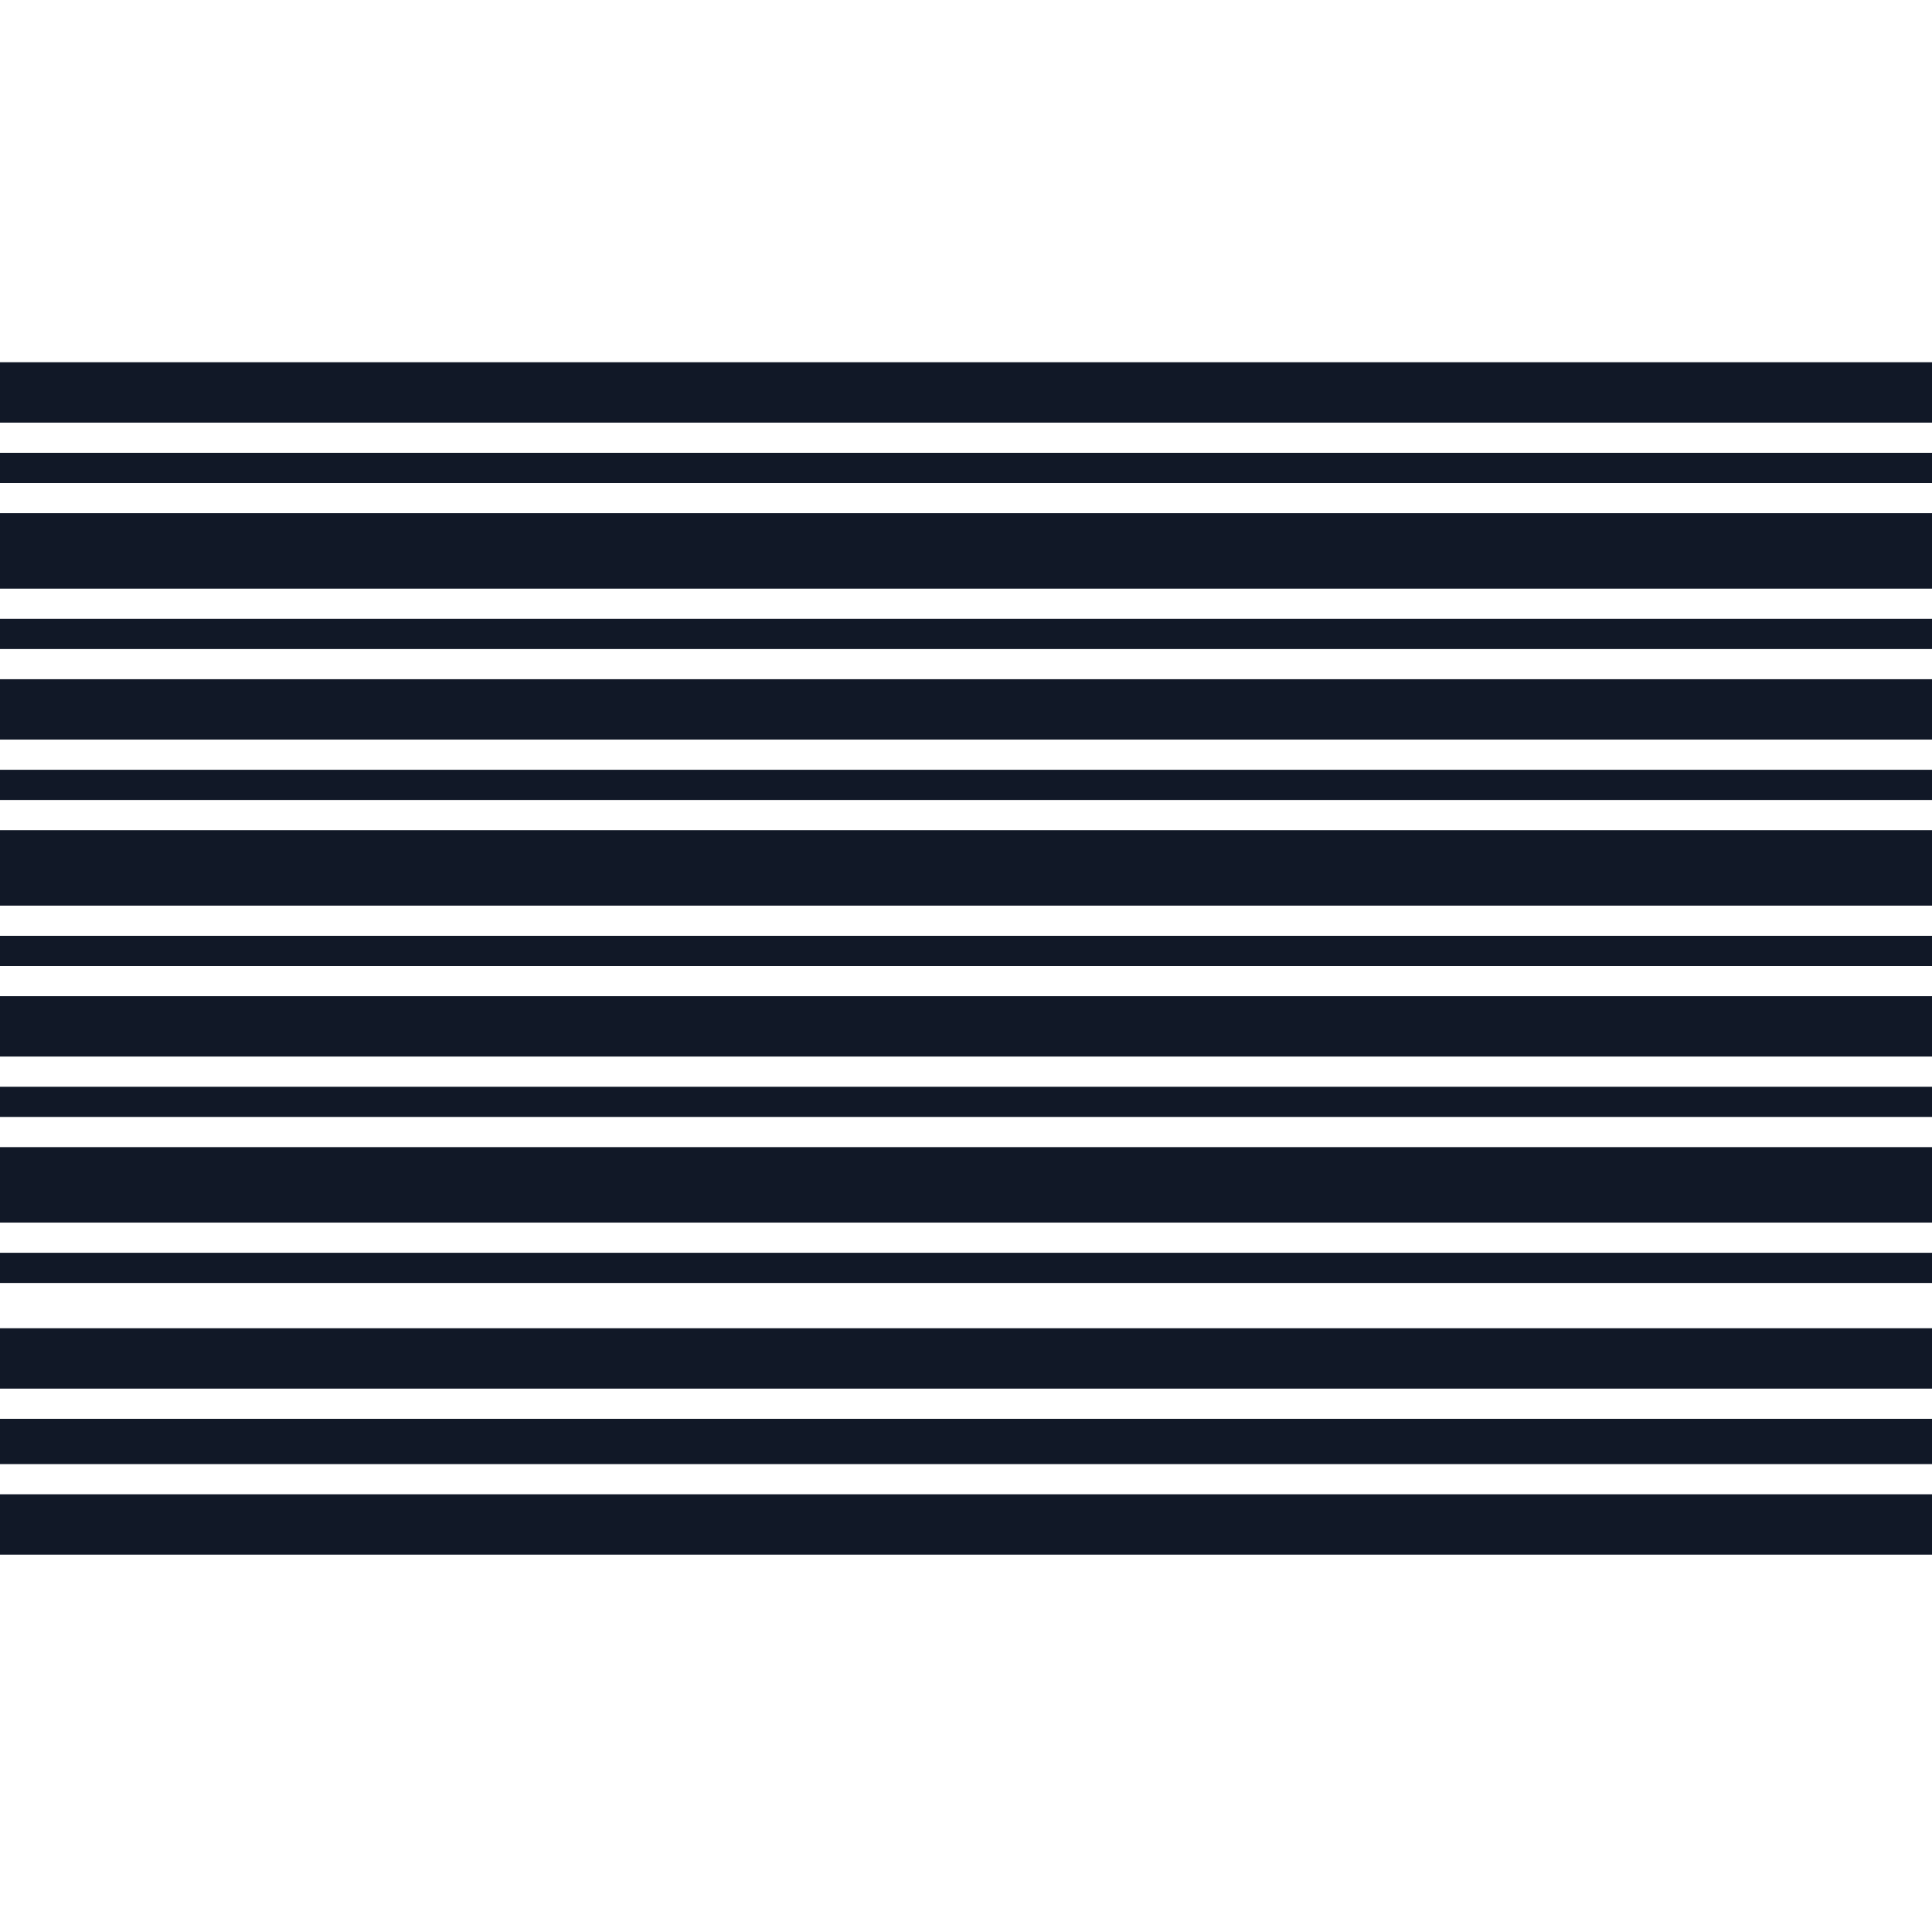
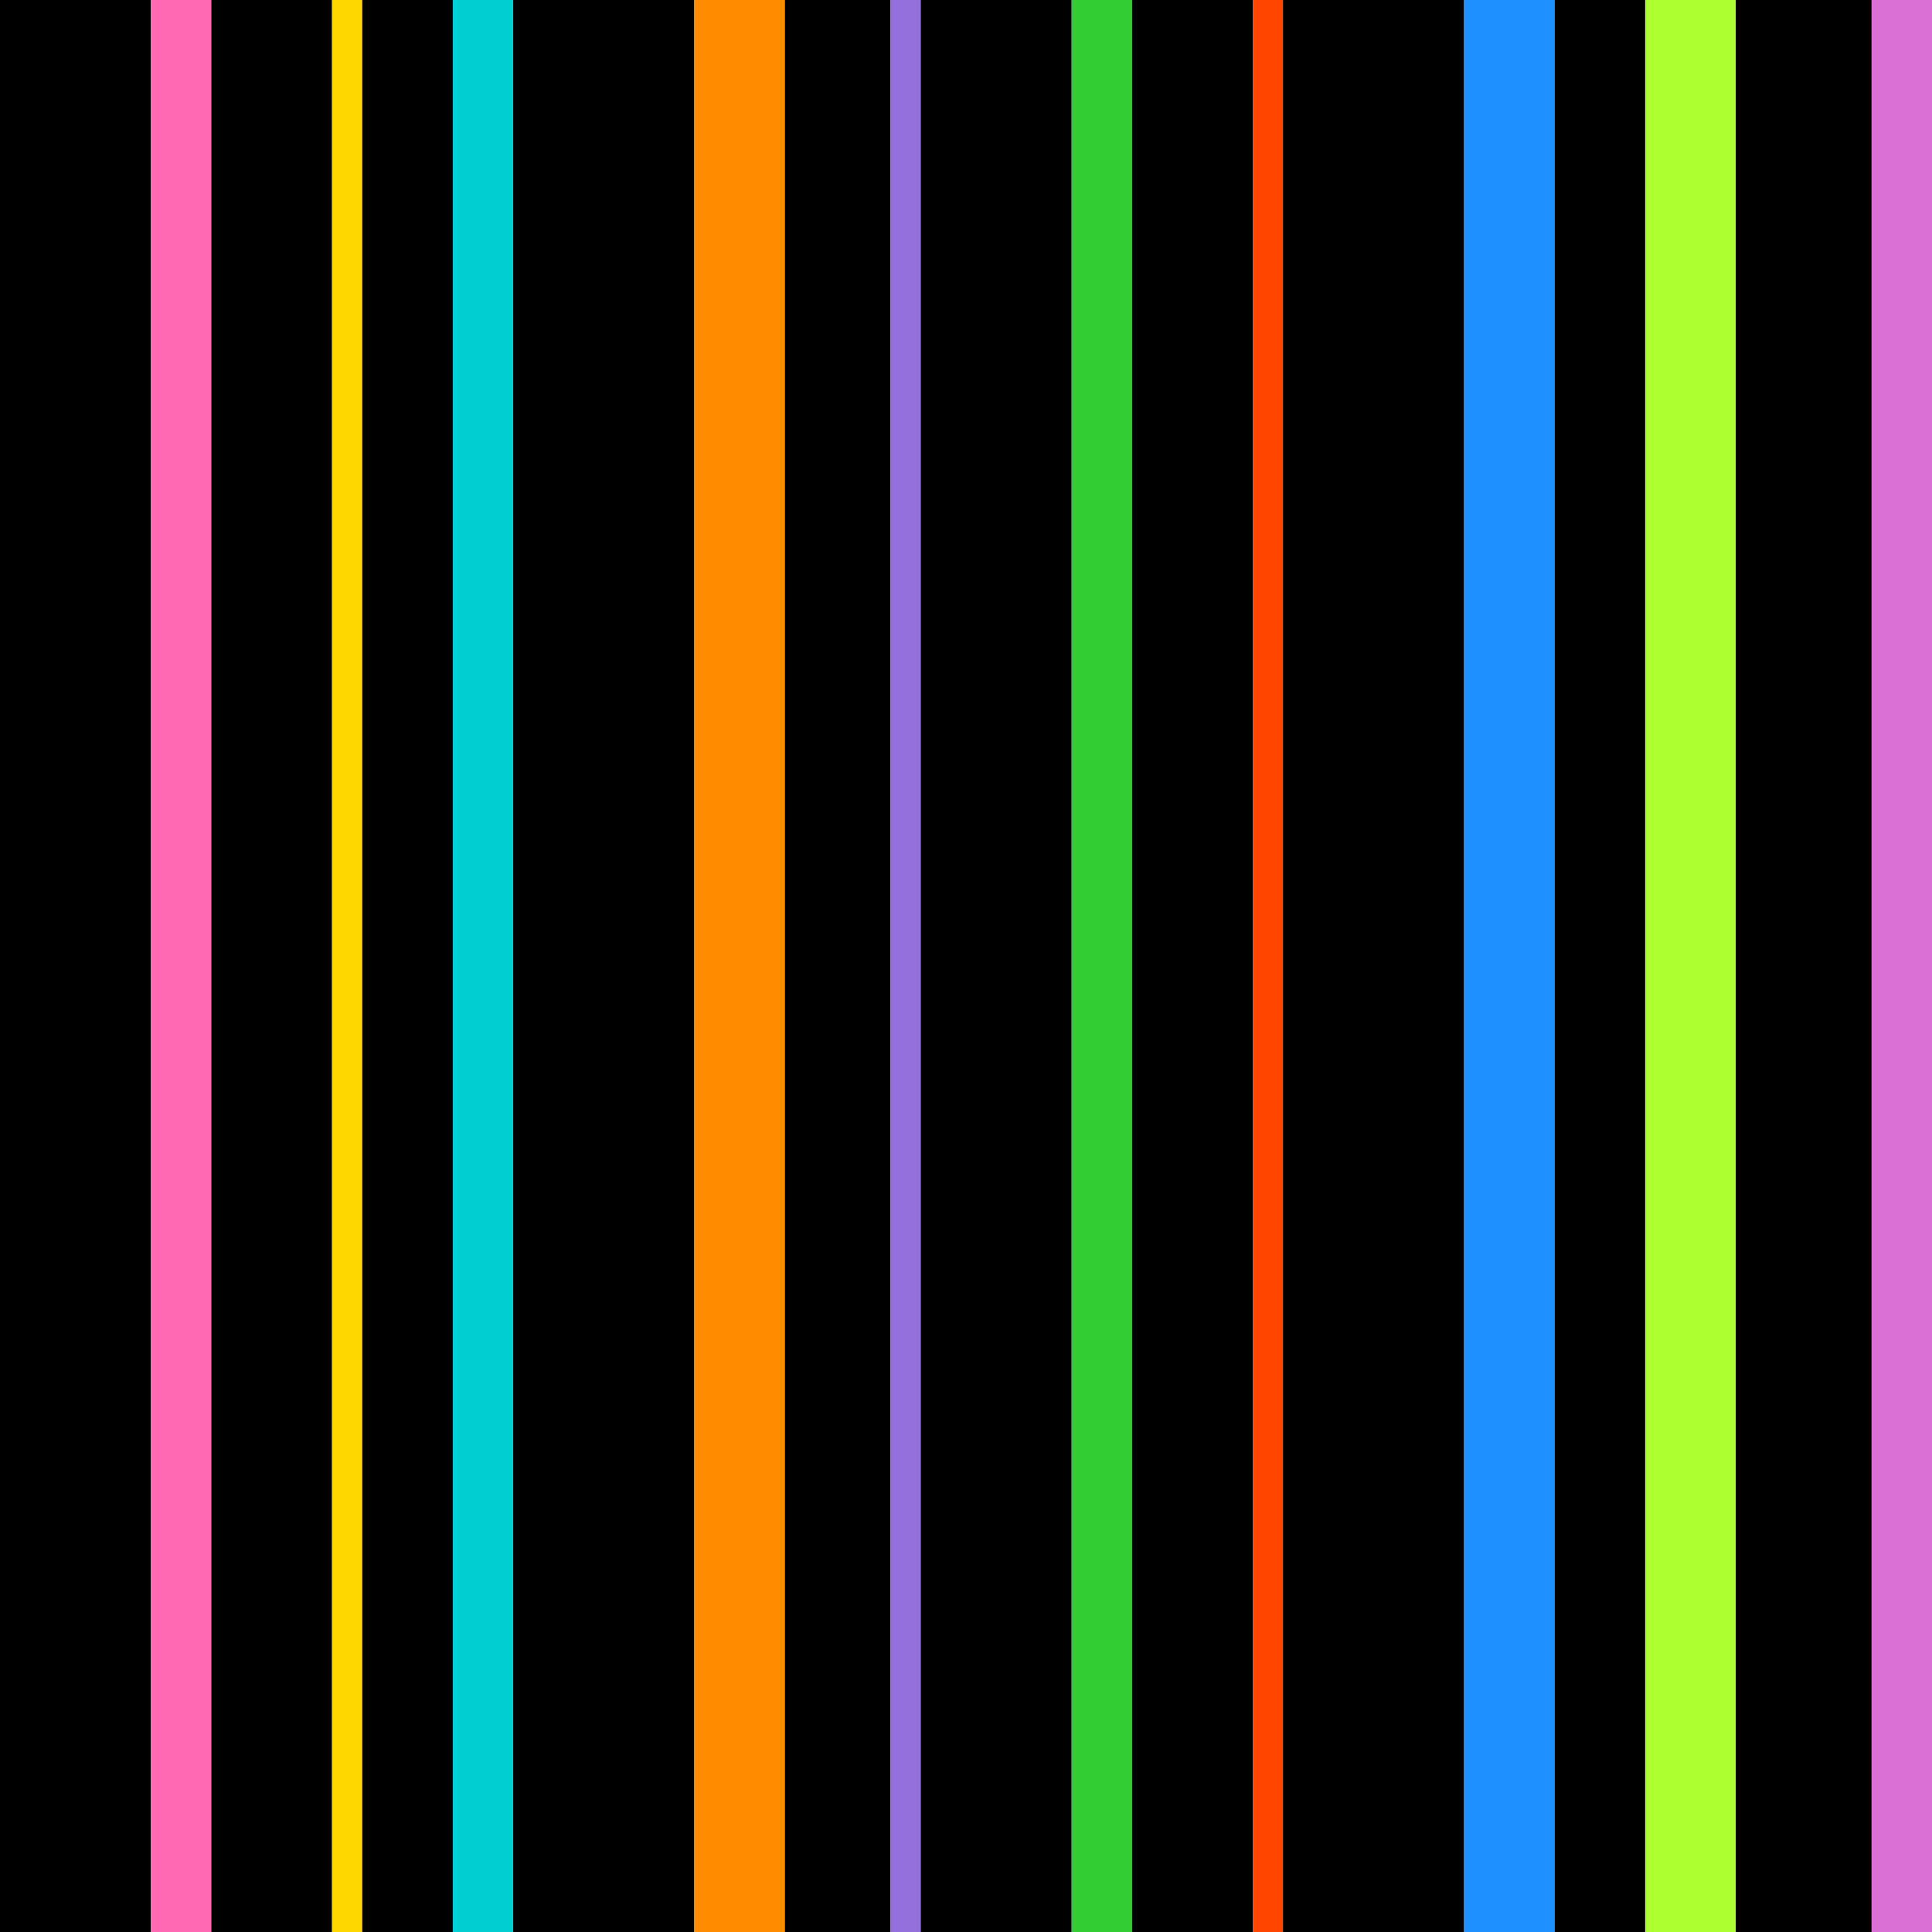
<svg xmlns="http://www.w3.org/2000/svg" viewBox="0 0 64 64" width="64" height="64">
-   <rect width="64" height="64" fill="#ffffff" />
-   <g transform="translate(32, 32) rotate(90)">
-     <rect x="-20" y="-32" width="2" height="64" fill="#111827" />
-     <rect x="-17" y="-32" width="1" height="64" fill="#111827" />
-     <rect x="-15" y="-32" width="2.5" height="64" fill="#111827" />
-     <rect x="-11.5" y="-32" width="1" height="64" fill="#111827" />
-     <rect x="-9.5" y="-32" width="2" height="64" fill="#111827" />
-     <rect x="-6.5" y="-32" width="1" height="64" fill="#111827" />
-     <rect x="-4.5" y="-32" width="2.5" height="64" fill="#111827" />
-     <rect x="-1" y="-32" width="1" height="64" fill="#111827" />
-     <rect x="1" y="-32" width="2" height="64" fill="#111827" />
-     <rect x="4" y="-32" width="1" height="64" fill="#111827" />
-     <rect x="6" y="-32" width="2.5" height="64" fill="#111827" />
-     <rect x="9.5" y="-32" width="1" height="64" fill="#111827" />
-     <rect x="12" y="-32" width="2" height="64" fill="#111827" />
-     <rect x="15" y="-32" width="1.5" height="64" fill="#111827" />
-     <rect x="17.5" y="-32" width="2" height="64" fill="#111827" />
-   </g>
+   <rect x="0" y="0" width="5" height="64" fill="#000000" />
+   <rect x="5" y="0" width="2" height="64" fill="#FF69B4" />
+   <rect x="7" y="0" width="4" height="64" fill="#000000" />
+   <rect x="11" y="0" width="1" height="64" fill="#FFD700" />
+   <rect x="12" y="0" width="3" height="64" fill="#000000" />
+   <rect x="15" y="0" width="2" height="64" fill="#00CED1" />
+   <rect x="17" y="0" width="6" height="64" fill="#000000" />
+   <rect x="23" y="0" width="3" height="64" fill="#FF8C00" />
+   <rect x="26" y="0" width="3.5" height="64" fill="#000000" />
+   <rect x="29.5" y="0" width="1" height="64" fill="#9370DB" />
+   <rect x="30.5" y="0" width="5" height="64" fill="#000000" />
+   <rect x="35.5" y="0" width="2" height="64" fill="#32CD32" />
+   <rect x="37.5" y="0" width="4" height="64" fill="#000000" />
+   <rect x="41.5" y="0" width="1" height="64" fill="#FF4500" />
+   <rect x="42.5" y="0" width="6" height="64" fill="#000000" />
+   <rect x="48.5" y="0" width="3" height="64" fill="#1E90FF" />
+   <rect x="51.5" y="0" width="3" height="64" fill="#000000" />
+   <rect x="54.5" y="0" width="3" height="64" fill="#ADFF2F" />
+   <rect x="57.5" y="0" width="4.5" height="64" fill="#000000" />
+   <rect x="62" y="0" width="2" height="64" fill="#DA70D6" />
</svg>
